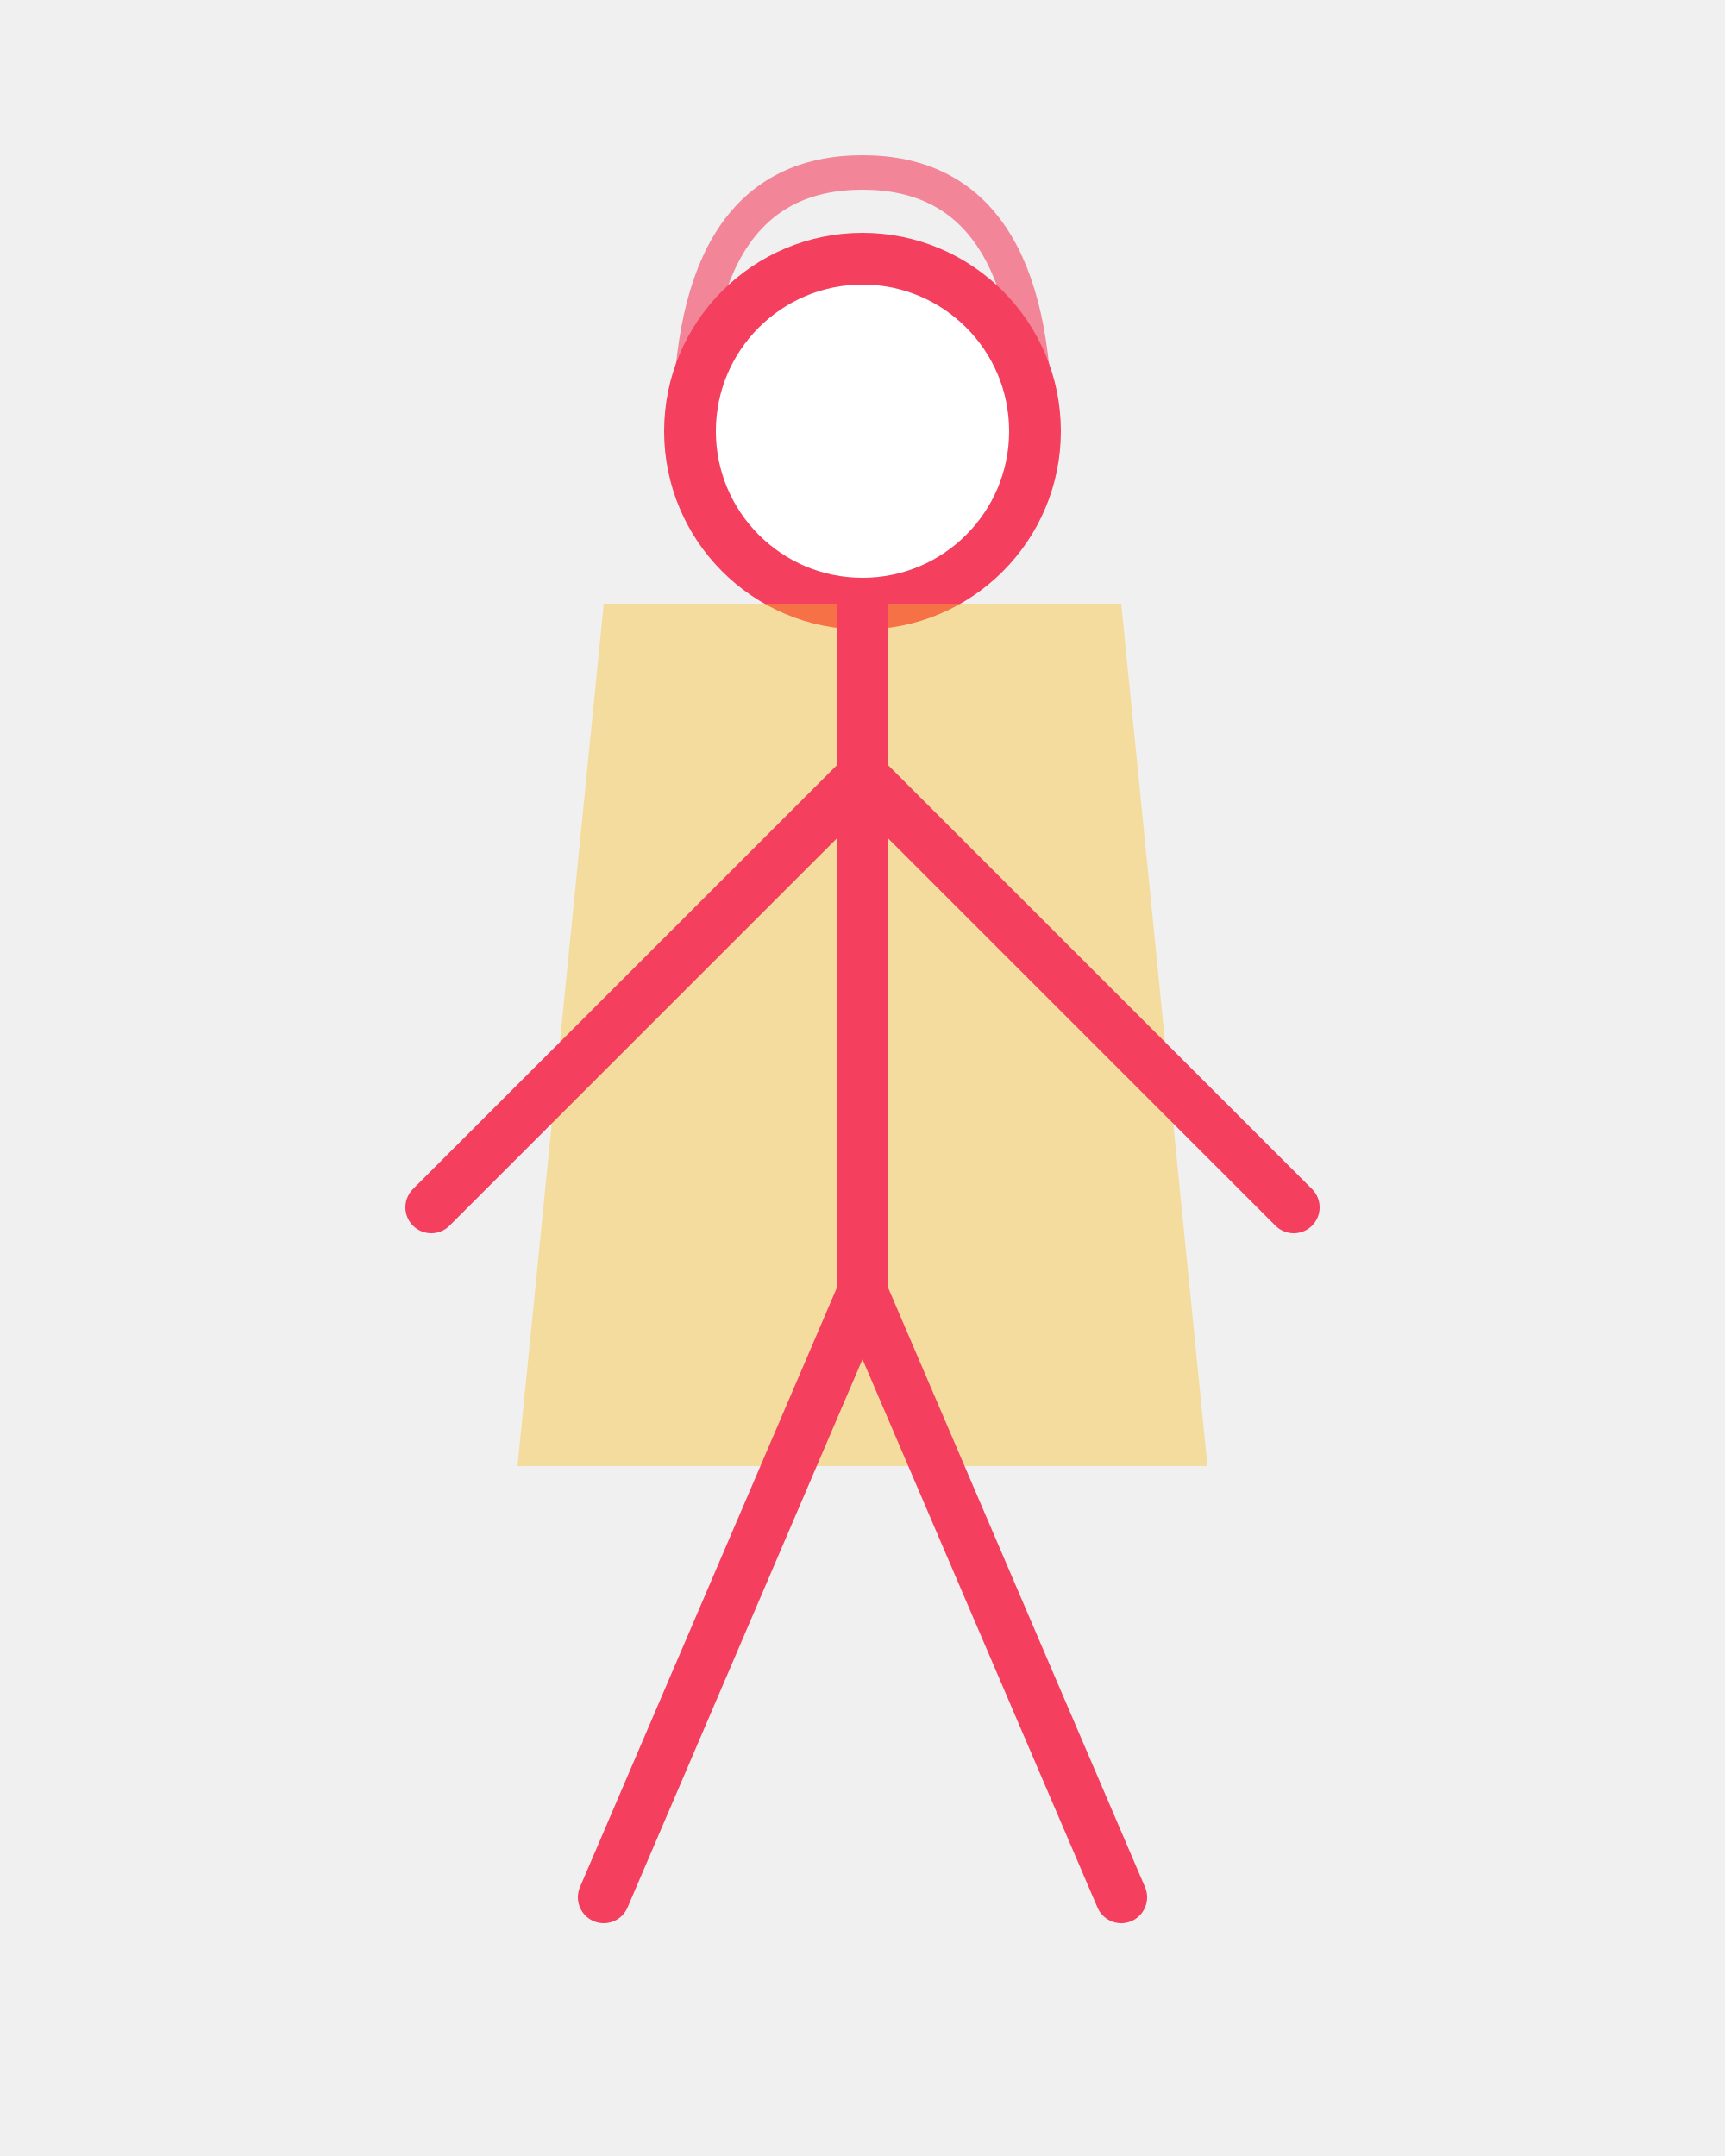
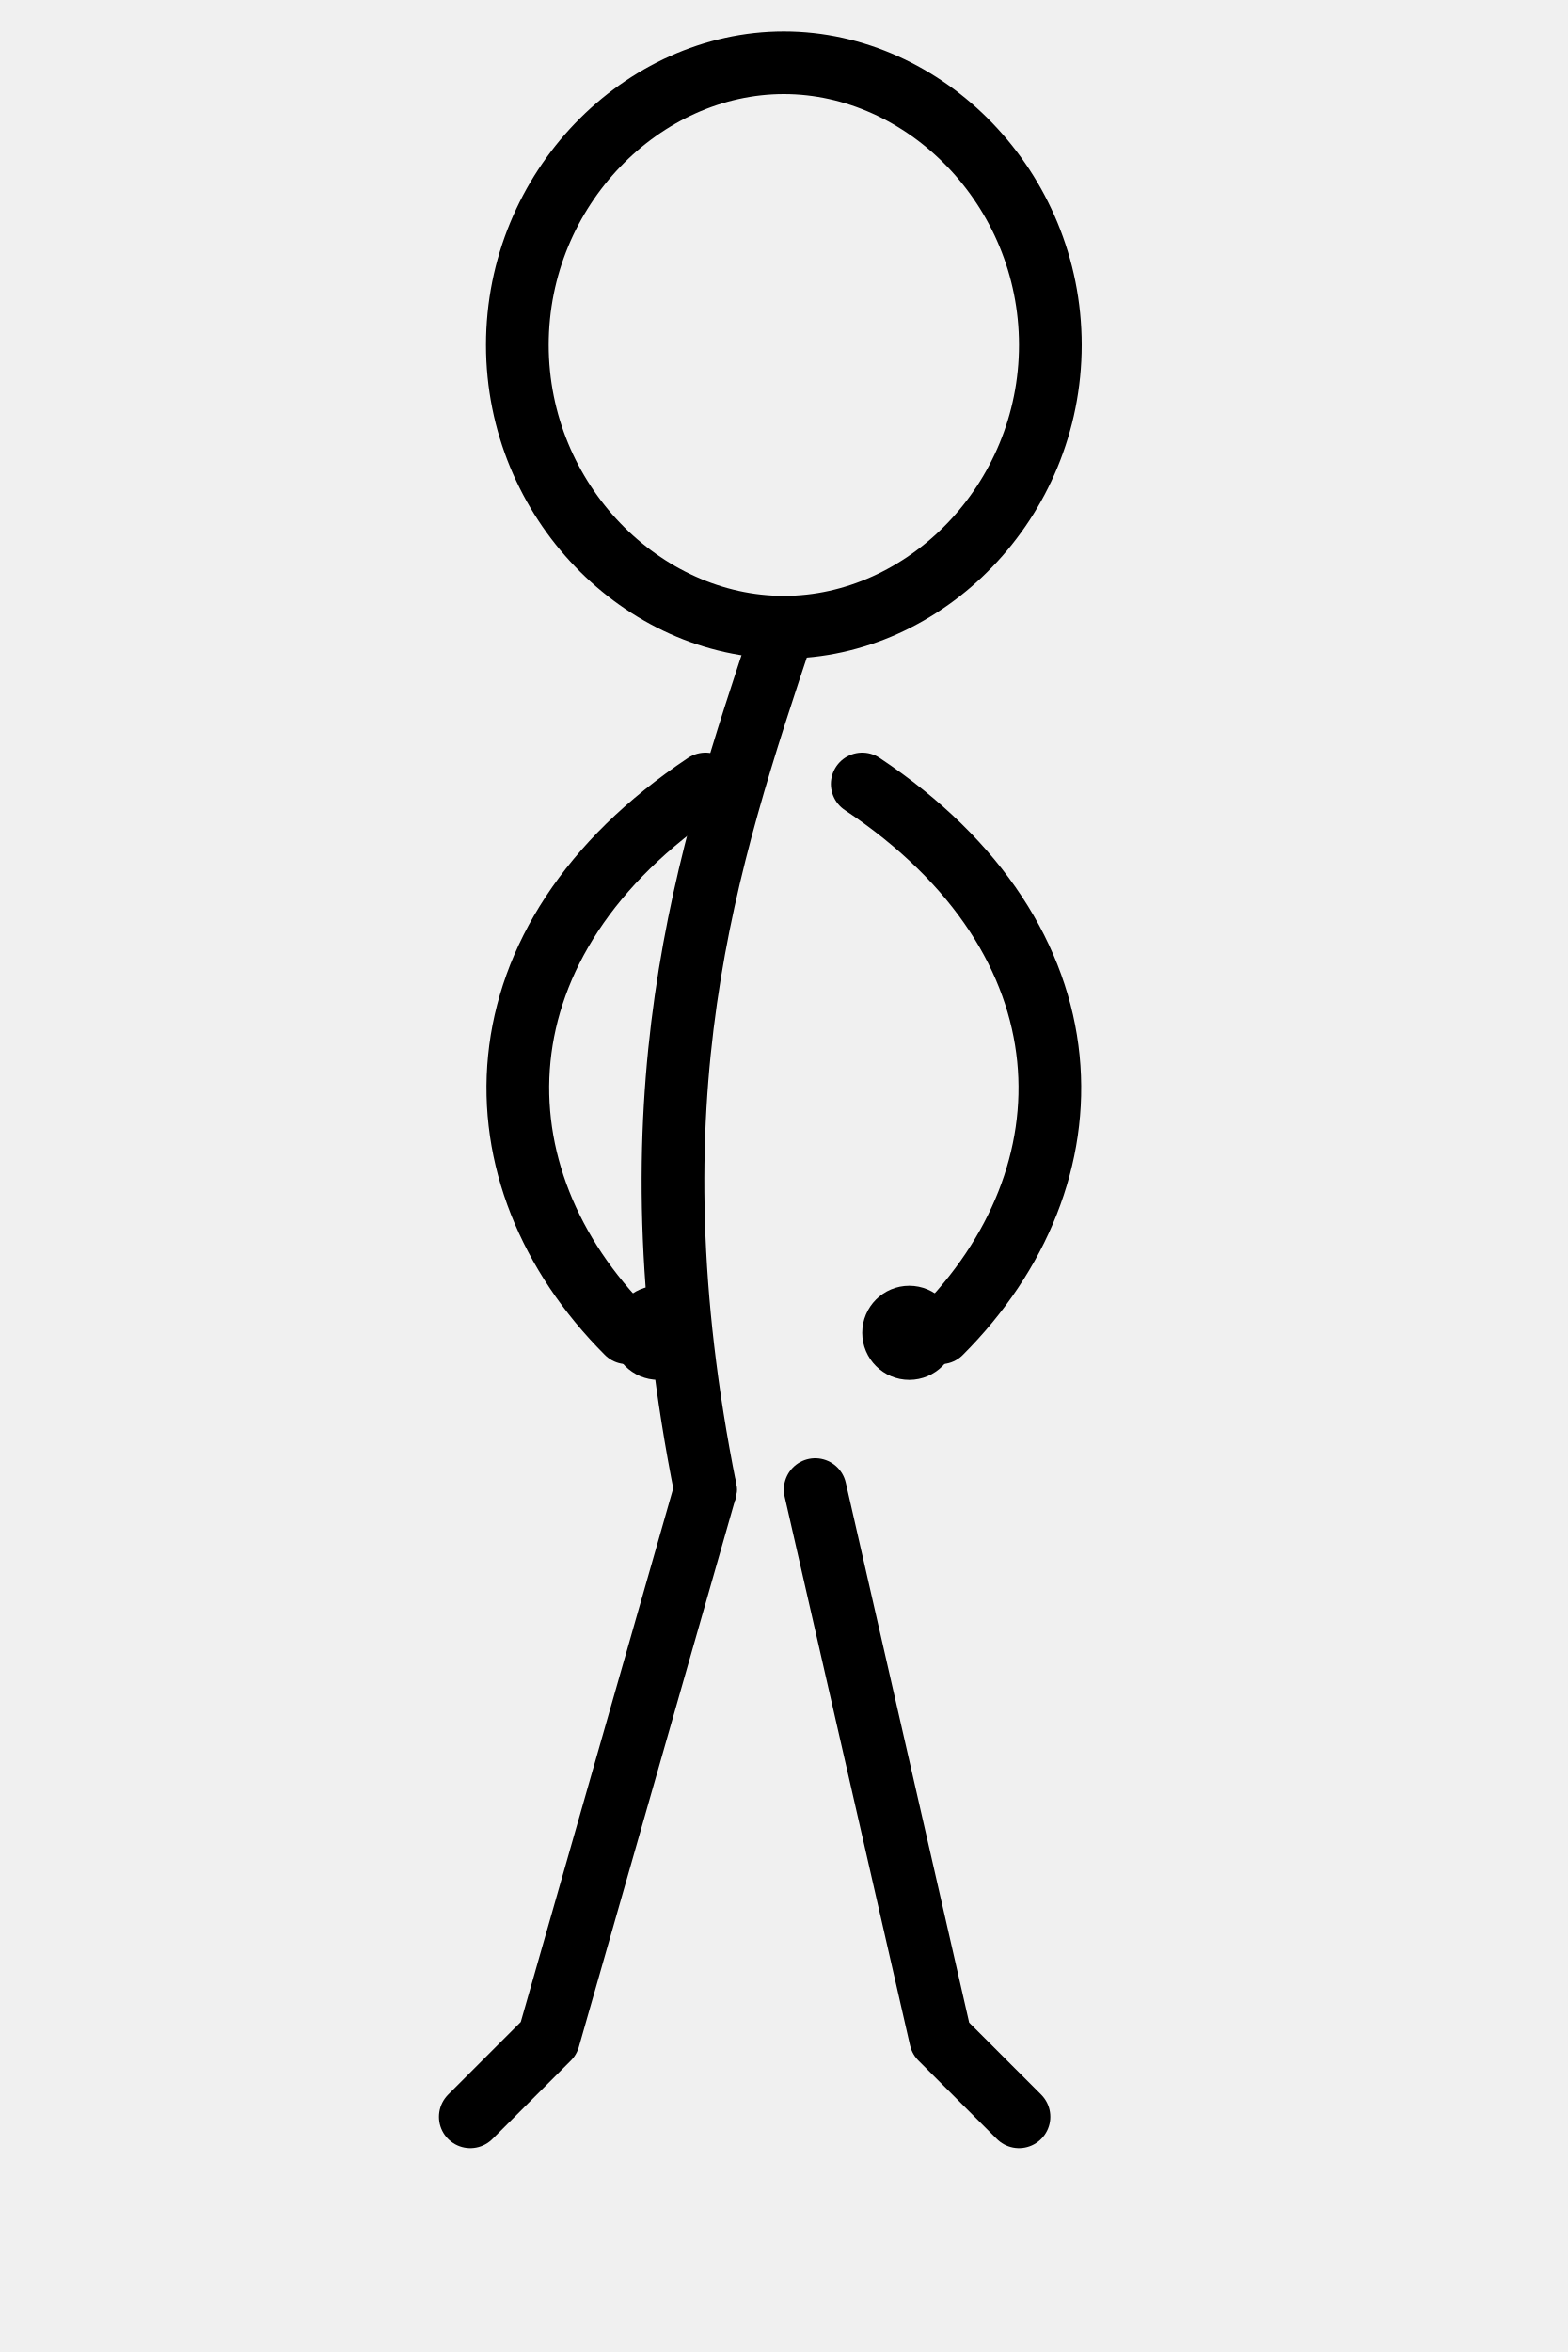
- <svg xmlns="http://www.w3.org/2000/svg" width="100" height="125" viewBox="0 0 100 125">
-   <circle cx="50" cy="25" r="10" stroke="#f43f5e" stroke-width="3" fill="white" />
-   <path d="M35 35 L65 35 L70 85 L30 85 Z" fill="#fbbf24" opacity="0.4" />
-   <line x1="50" y1="35" x2="50" y2="75" stroke="#f43f5e" stroke-width="3" />
-   <line x1="50" y1="45" x2="25" y2="70" stroke="#f43f5e" stroke-width="3" stroke-linecap="round" />
-   <line x1="50" y1="45" x2="75" y2="70" stroke="#f43f5e" stroke-width="3" stroke-linecap="round" />
-   <line x1="50" y1="75" x2="35" y2="110" stroke="#f43f5e" stroke-width="3" stroke-linecap="round" />
-   <line x1="50" y1="75" x2="65" y2="110" stroke="#f43f5e" stroke-width="3" stroke-linecap="round" />
-   <path d="M40 25 Q40 10 50 10 Q60 10 60 25" fill="none" stroke="#f43f5e" stroke-width="2" opacity="0.6" />
+ <svg xmlns="http://www.w3.org/2000/svg" viewBox="0 0 100 150">
+   <path d="M50 40 c-9 0 -17 -8 -17 -18 s8 -18 17 -18 s17 8 17 18 s-8 18 -17 18 Z" fill="none" stroke="currentColor" stroke-width="4" stroke-linecap="round" />
+   <path d="M50 40 c-5 15 -10 30 -5 55" fill="none" stroke="currentColor" stroke-width="4" stroke-linecap="round" />
+   <path d="M45 50 c-15 10 -15 25 -5 35" fill="none" stroke="currentColor" stroke-width="4" stroke-linecap="round" />
+   <circle cx="42" cy="85" r="3" fill="currentColor" />
+   <path d="M55 50 c15 10 15 25 5 35" fill="none" stroke="currentColor" stroke-width="4" stroke-linecap="round" />
+   <circle cx="58" cy="85" r="3" fill="currentColor" />
+   <path d="M45 95 l-10 35 M35 130 l-5 5" fill="none" stroke="currentColor" stroke-width="4" stroke-linecap="round" />
+   <path d="M52 95 l8 35 M60 130 l5 5" fill="none" stroke="currentColor" stroke-width="4" stroke-linecap="round" />
</svg>
